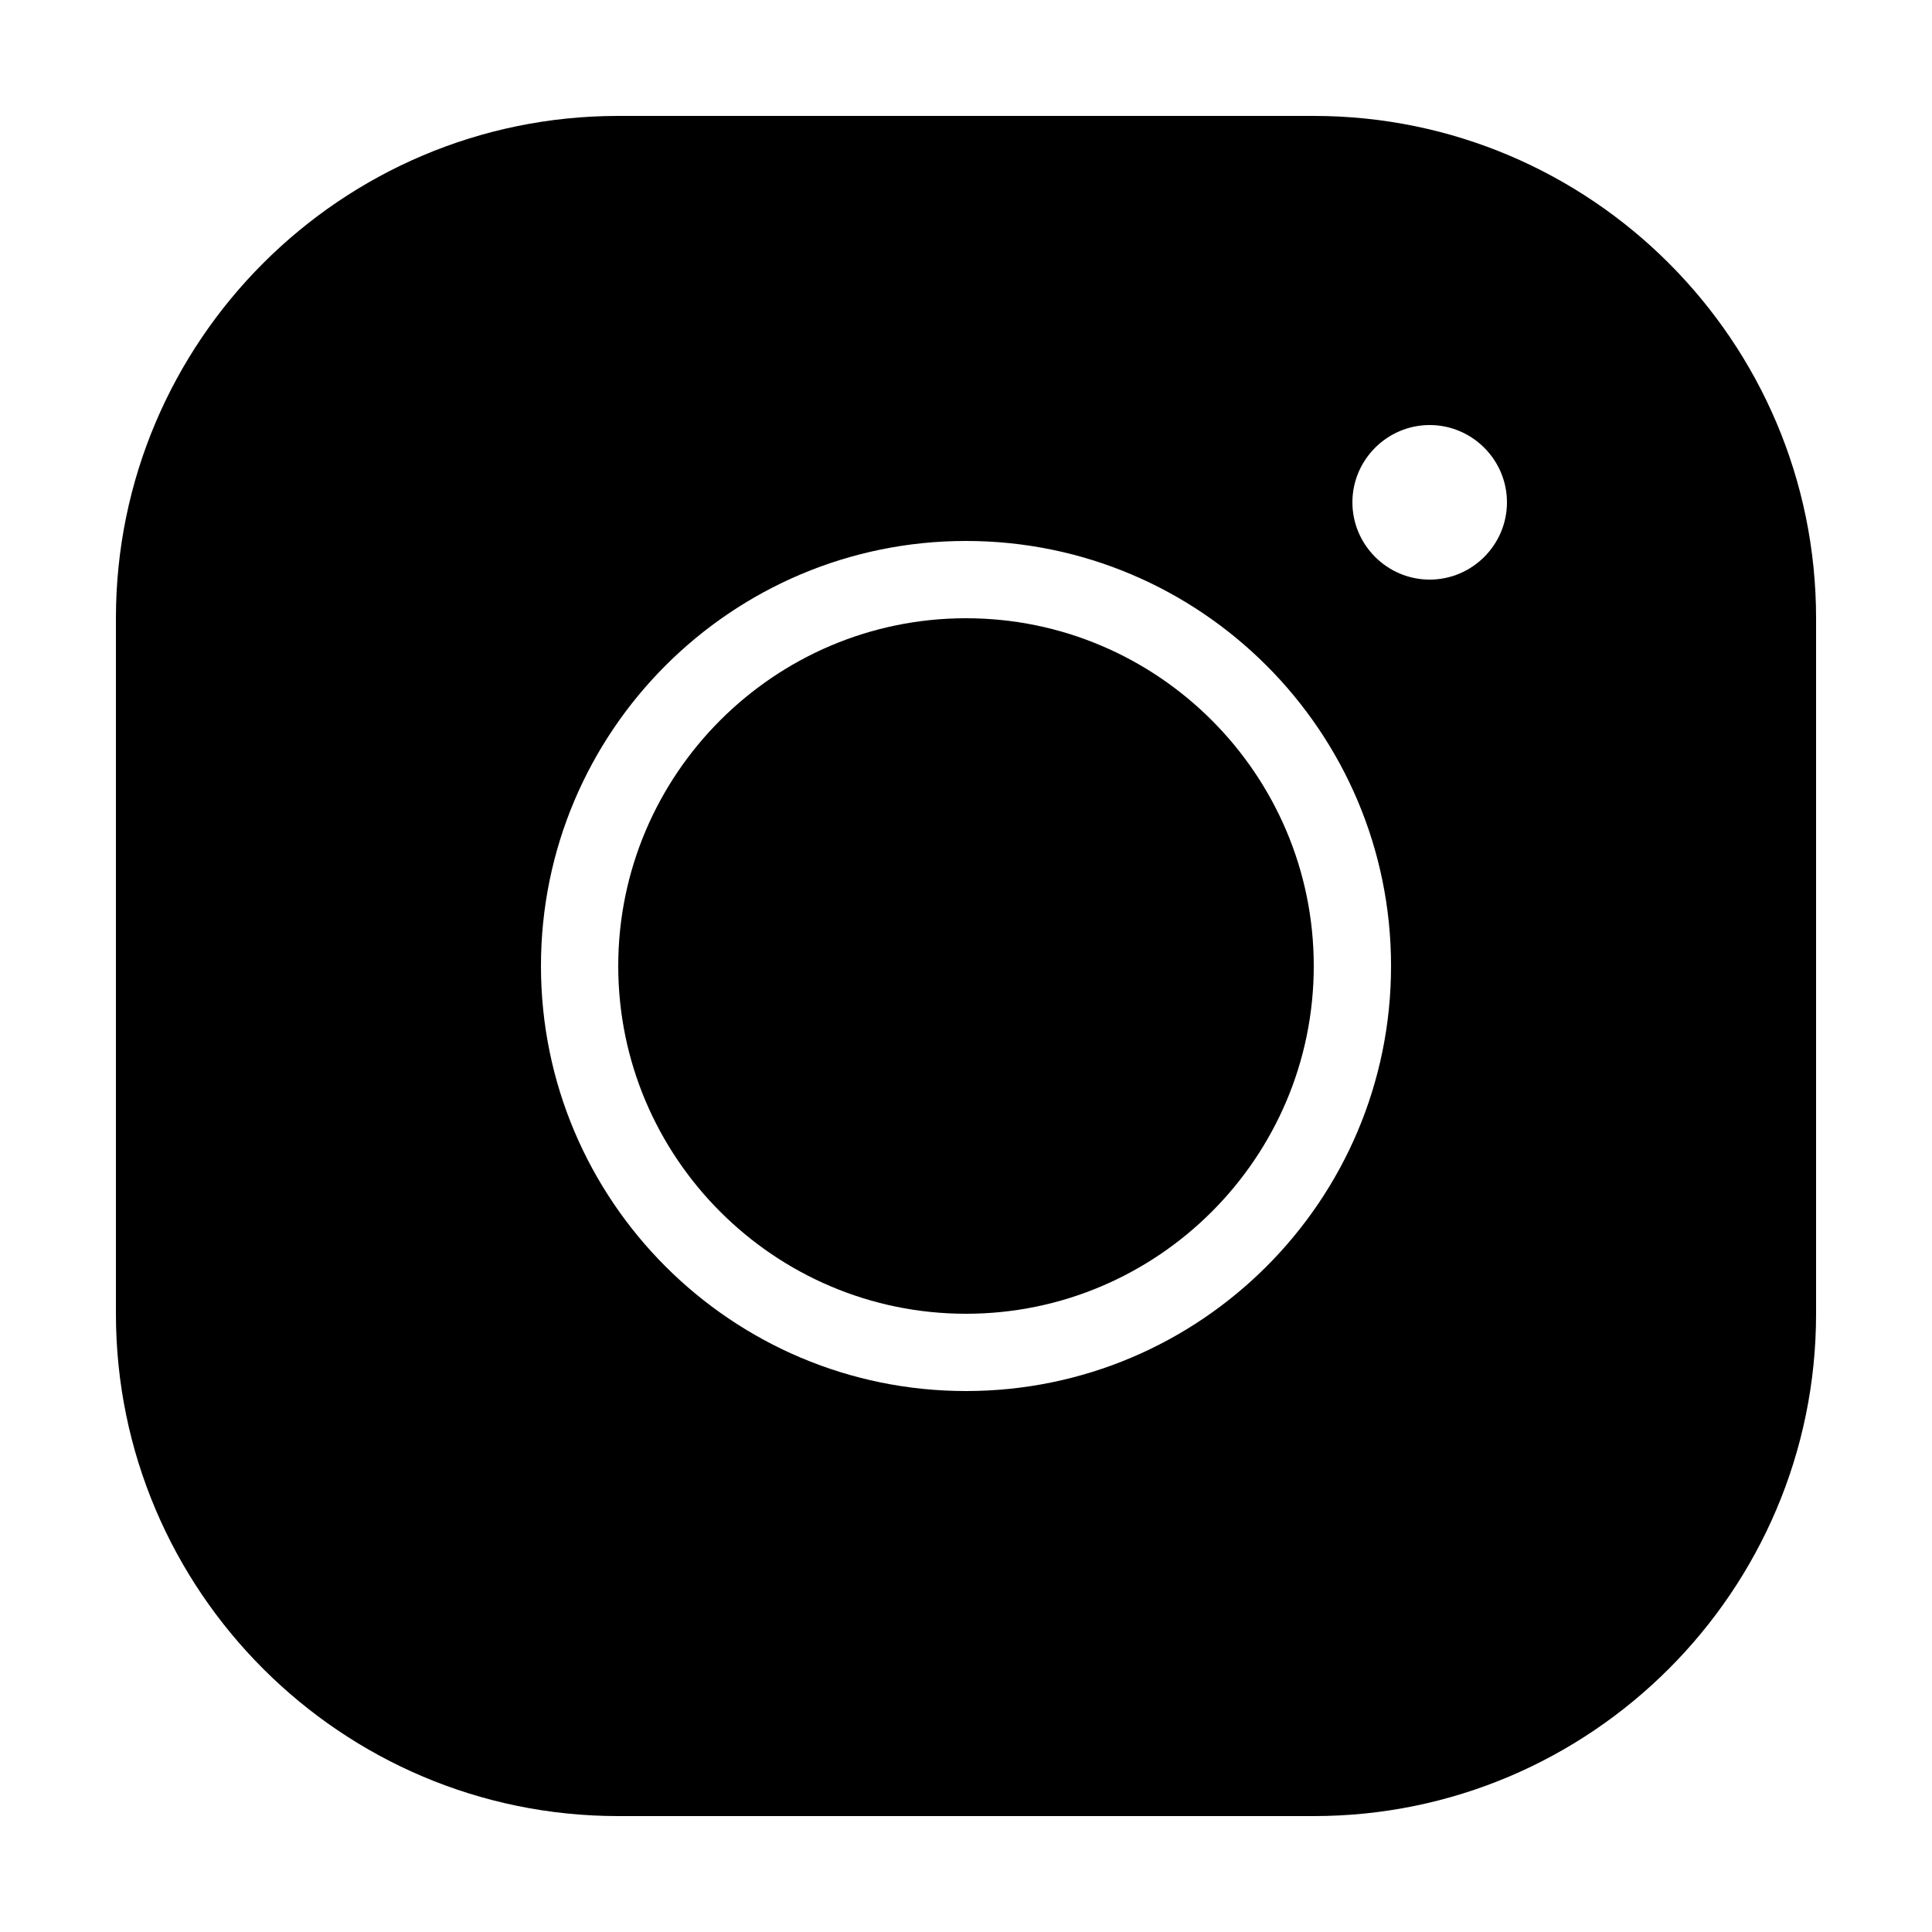
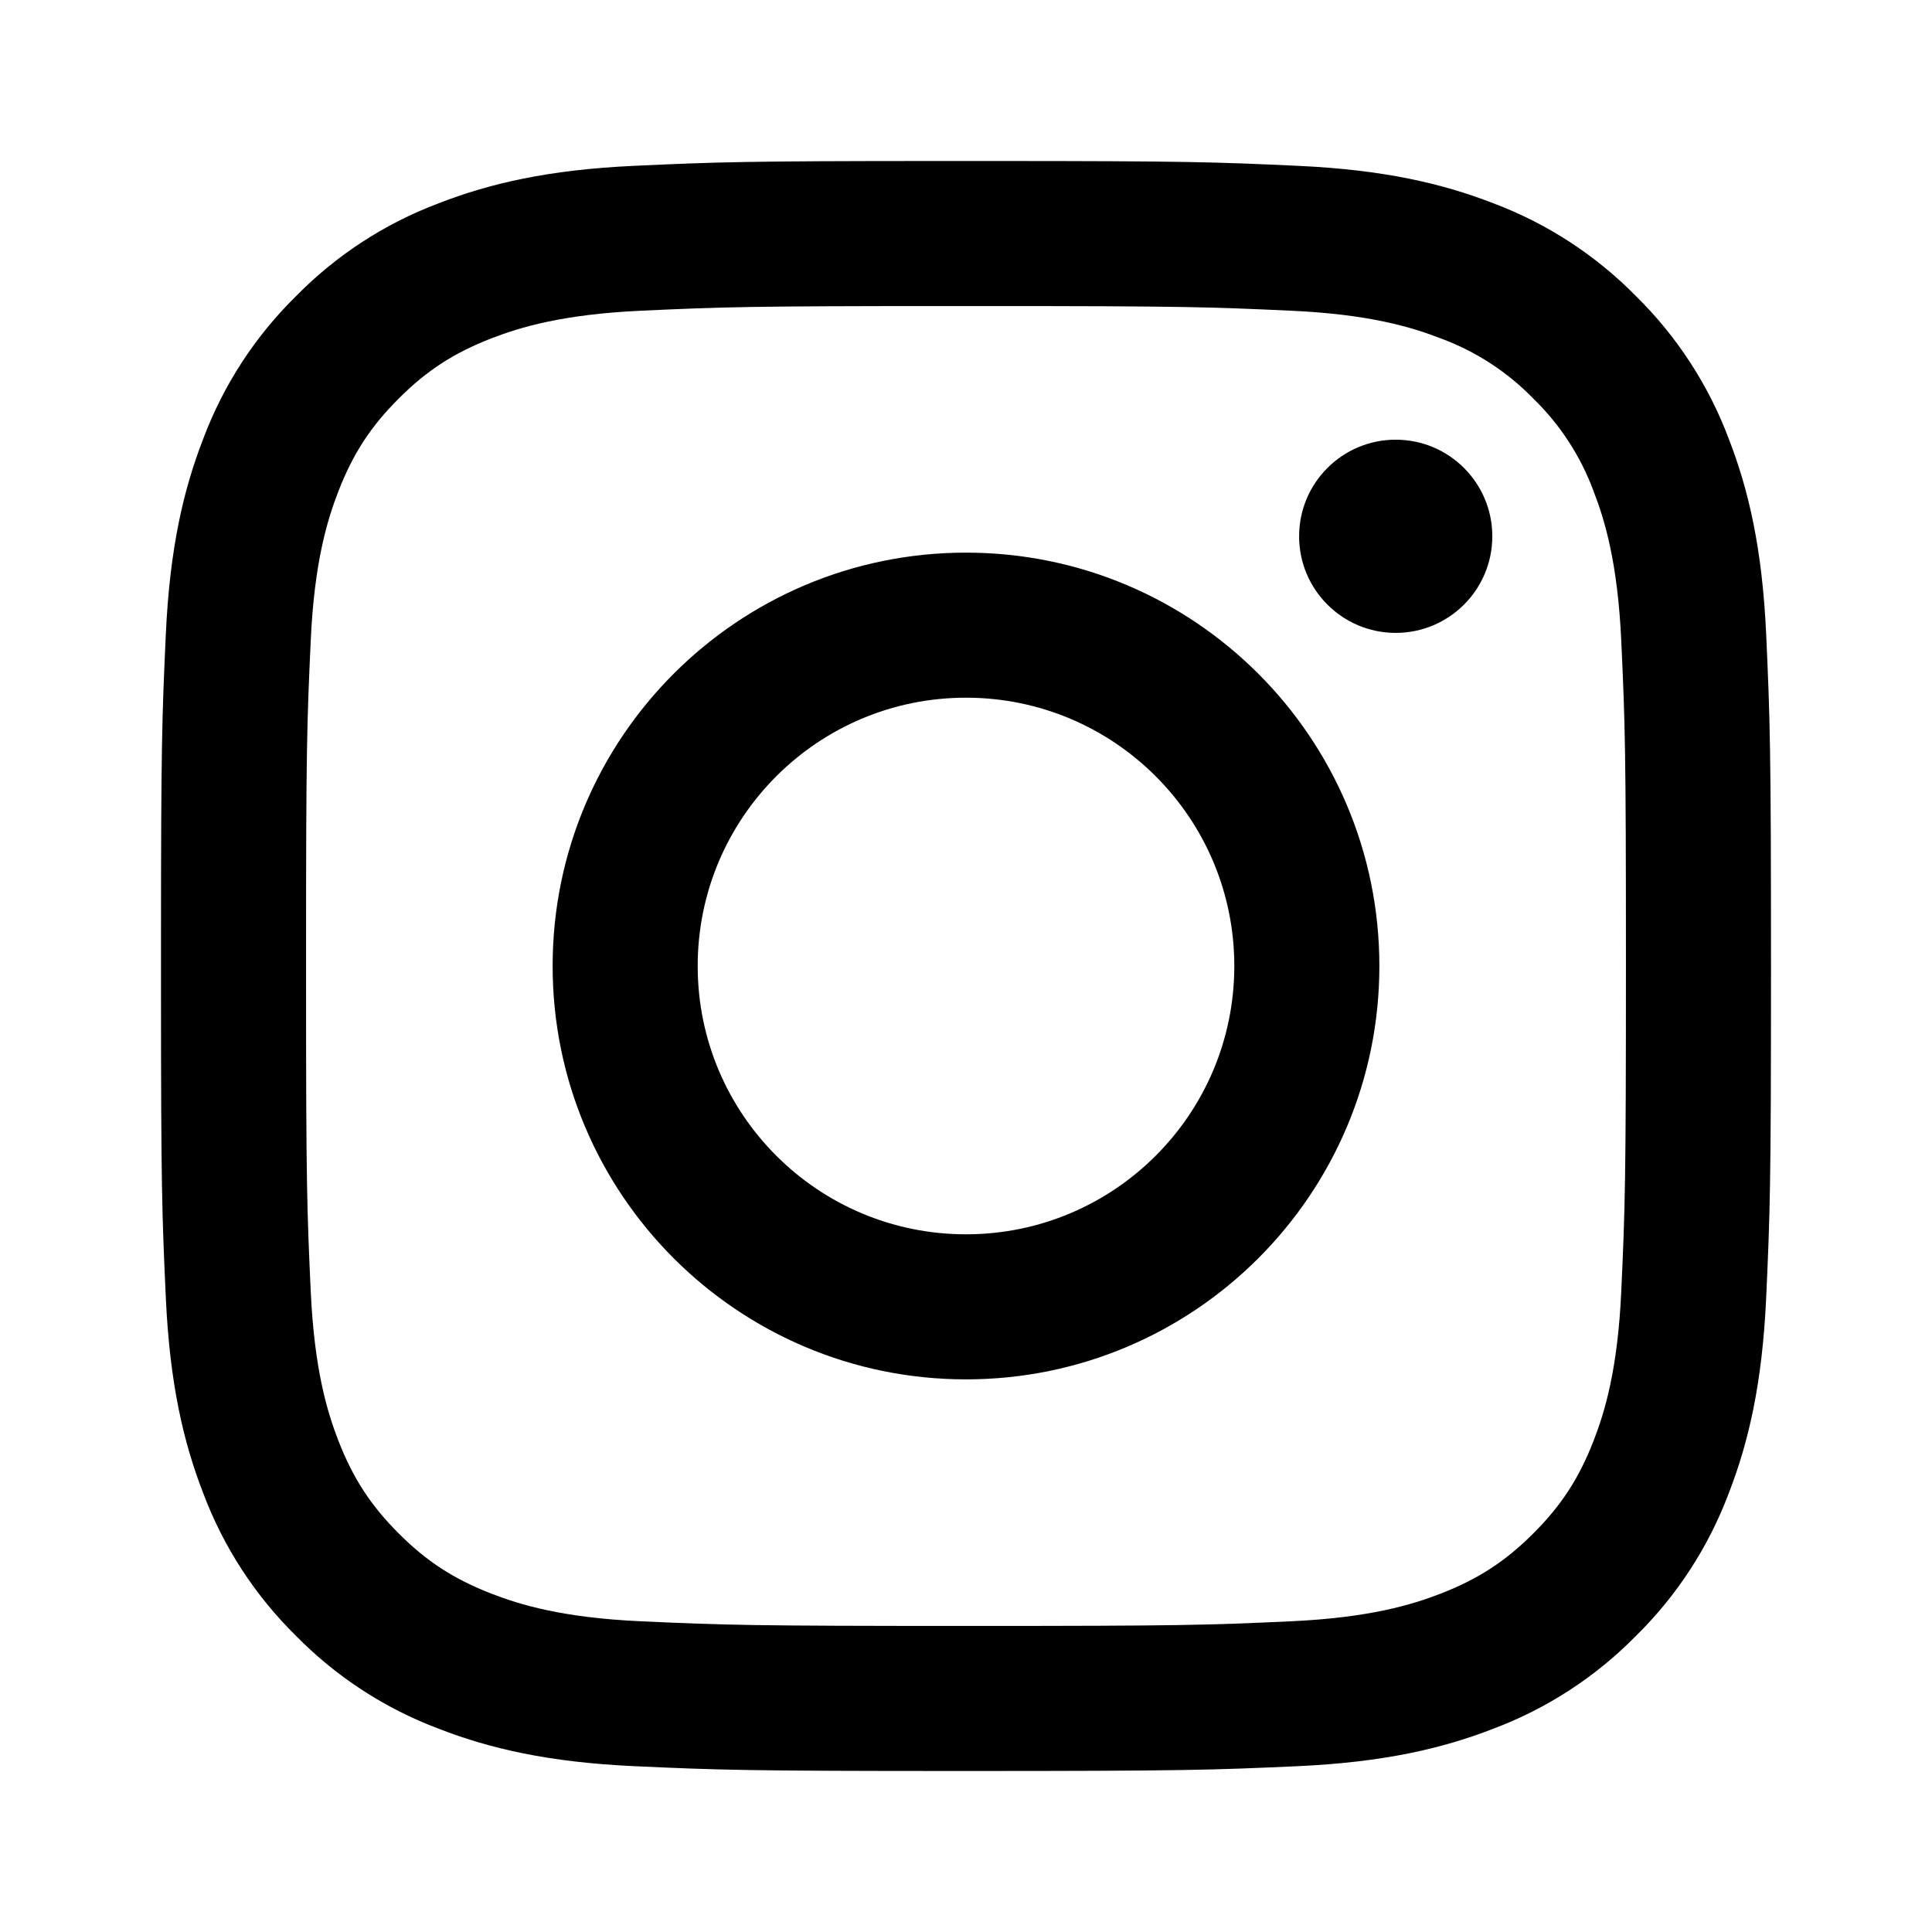
- <svg xmlns="http://www.w3.org/2000/svg" fill="#000000" viewBox="0 0 50 50" width="50px" height="50px">
-   <path d="M 16 3 C 8.83 3 3 8.83 3 16 L 3 34 C 3 41.17 8.83 47 16 47 L 34 47 C 41.17 47 47 41.17 47 34 L 47 16 C 47 8.83 41.17 3 34 3 L 16 3 z M 37 11 C 38.1 11 39 11.9 39 13 C 39 14.1 38.1 15 37 15 C 35.9 15 35 14.1 35 13 C 35 11.9 35.9 11 37 11 z M 25 14 C 31.07 14 36 18.93 36 25 C 36 31.07 31.07 36 25 36 C 18.93 36 14 31.07 14 25 C 14 18.93 18.93 14 25 14 z M 25 16 C 20.04 16 16 20.04 16 25 C 16 29.96 20.04 34 25 34 C 29.96 34 34 29.96 34 25 C 34 20.04 29.96 16 25 16 z" />
+ <svg class="h-6 w-6" fill="currentColor" viewBox="0 0 24 24" aria-hidden="true">
+   <path fill-rule="evenodd" d="M12.315 2c2.43 0 2.784.013 3.808.06 1.064.049 1.791.218 2.427.465a4.902 4.902 0 011.772 1.153 4.902 4.902 0 011.153 1.772c.247.636.416 1.363.465 2.427.048 1.067.06 1.407.06 4.123v.08c0 2.643-.012 2.987-.06 4.043-.049 1.064-.218 1.791-.465 2.427a4.902 4.902 0 01-1.153 1.772 4.902 4.902 0 01-1.772 1.153c-.636.247-1.363.416-2.427.465-1.067.048-1.407.06-4.123.06h-.08c-2.643 0-2.987-.012-4.043-.06-1.064-.049-1.791-.218-2.427-.465a4.902 4.902 0 01-1.772-1.153 4.902 4.902 0 01-1.153-1.772c-.247-.636-.416-1.363-.465-2.427-.047-1.024-.06-1.379-.06-3.808v-.63c0-2.43.013-2.784.06-3.808.049-1.064.218-1.791.465-2.427a4.902 4.902 0 011.153-1.772A4.902 4.902 0 015.45 2.525c.636-.247 1.363-.416 2.427-.465C8.901 2.013 9.256 2 11.685 2h.63zm-.081 1.802h-.468c-2.456 0-2.784.011-3.807.058-.975.045-1.504.207-1.857.344-.467.182-.8.398-1.15.748-.35.35-.566.683-.748 1.15-.137.353-.3.882-.344 1.857-.047 1.023-.058 1.351-.058 3.807v.468c0 2.456.011 2.784.058 3.807.045.975.207 1.504.344 1.857.182.466.399.8.748 1.15.35.35.683.566 1.15.748.353.137.882.3 1.857.344 1.054.048 1.37.058 4.041.058h.08c2.597 0 2.917-.01 3.96-.058.976-.045 1.505-.207 1.858-.344.466-.182.8-.398 1.15-.748.35-.35.566-.683.748-1.15.137-.353.3-.882.344-1.857.048-1.055.058-1.37.058-4.041v-.08c0-2.597-.01-2.917-.058-3.96-.045-.976-.207-1.505-.344-1.858a3.097 3.097 0 00-.748-1.15 3.098 3.098 0 00-1.15-.748c-.353-.137-.882-.3-1.857-.344-1.023-.047-1.351-.058-3.807-.058zM12 6.865a5.135 5.135 0 110 10.27 5.135 5.135 0 010-10.27zm0 1.802a3.333 3.333 0 100 6.666 3.333 3.333 0 000-6.666zm5.338-3.205a1.2 1.2 0 110 2.4 1.2 1.2 0 010-2.4z" clip-rule="evenodd" />
</svg>
